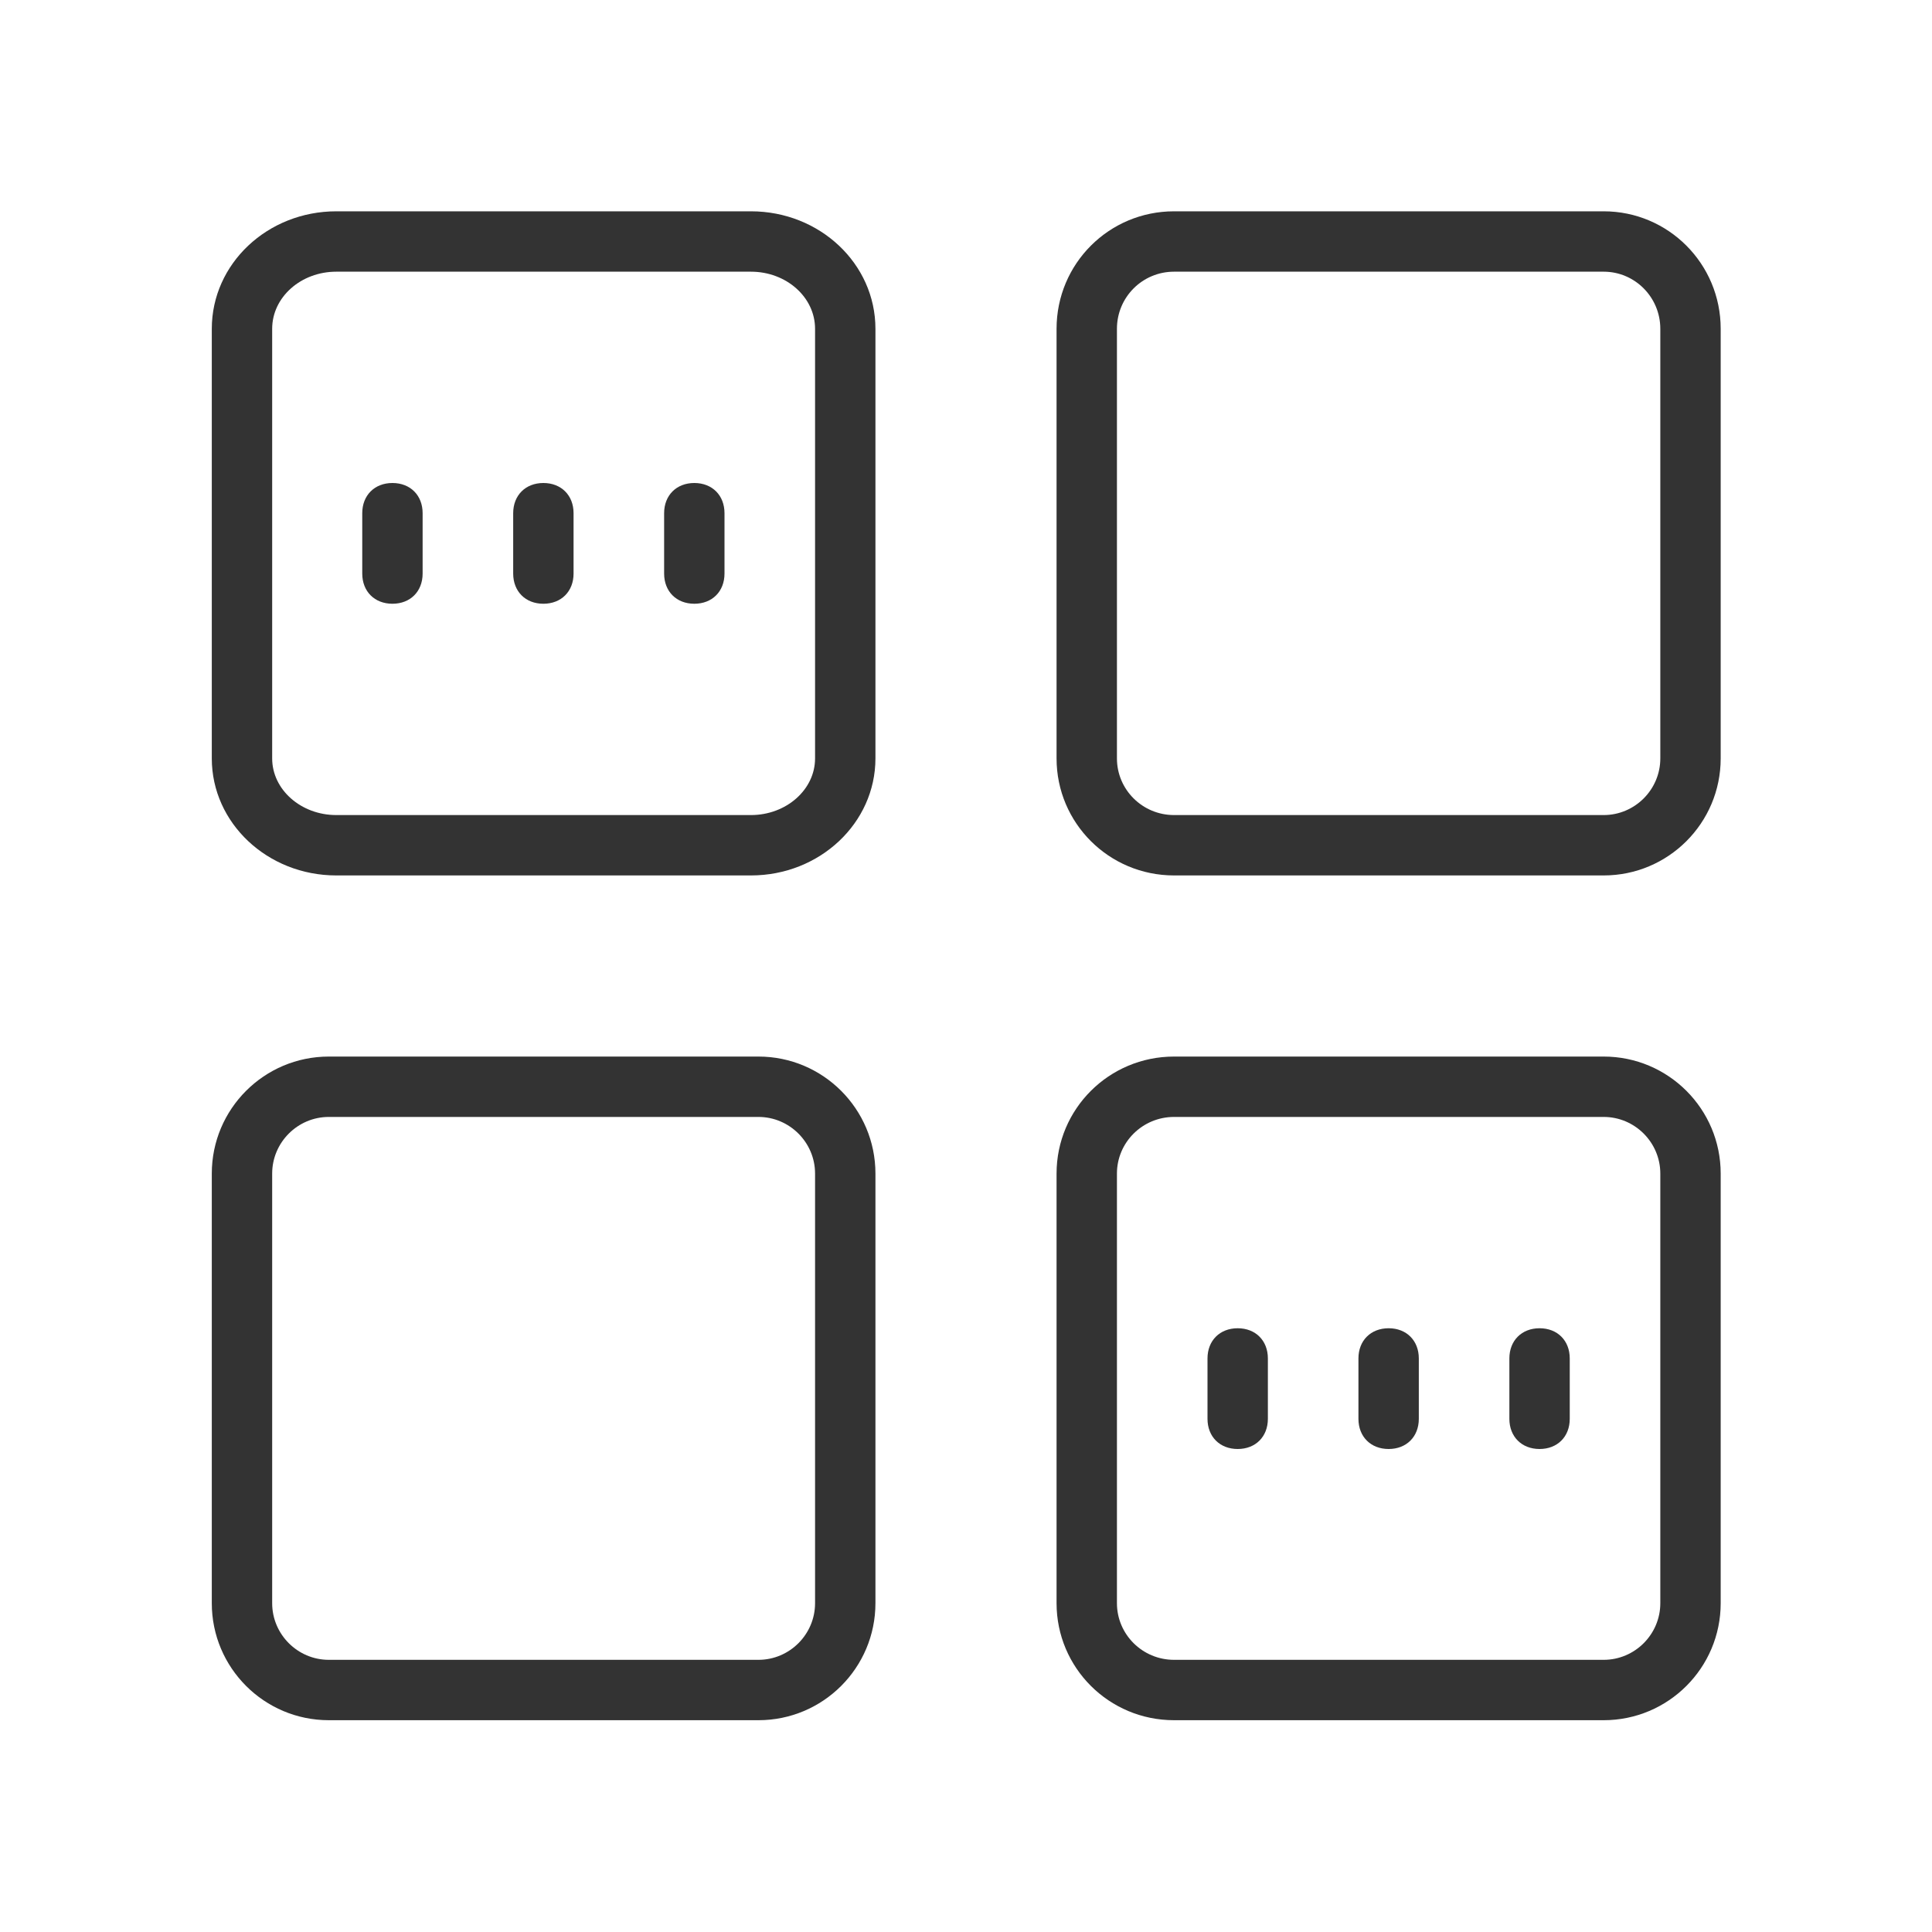
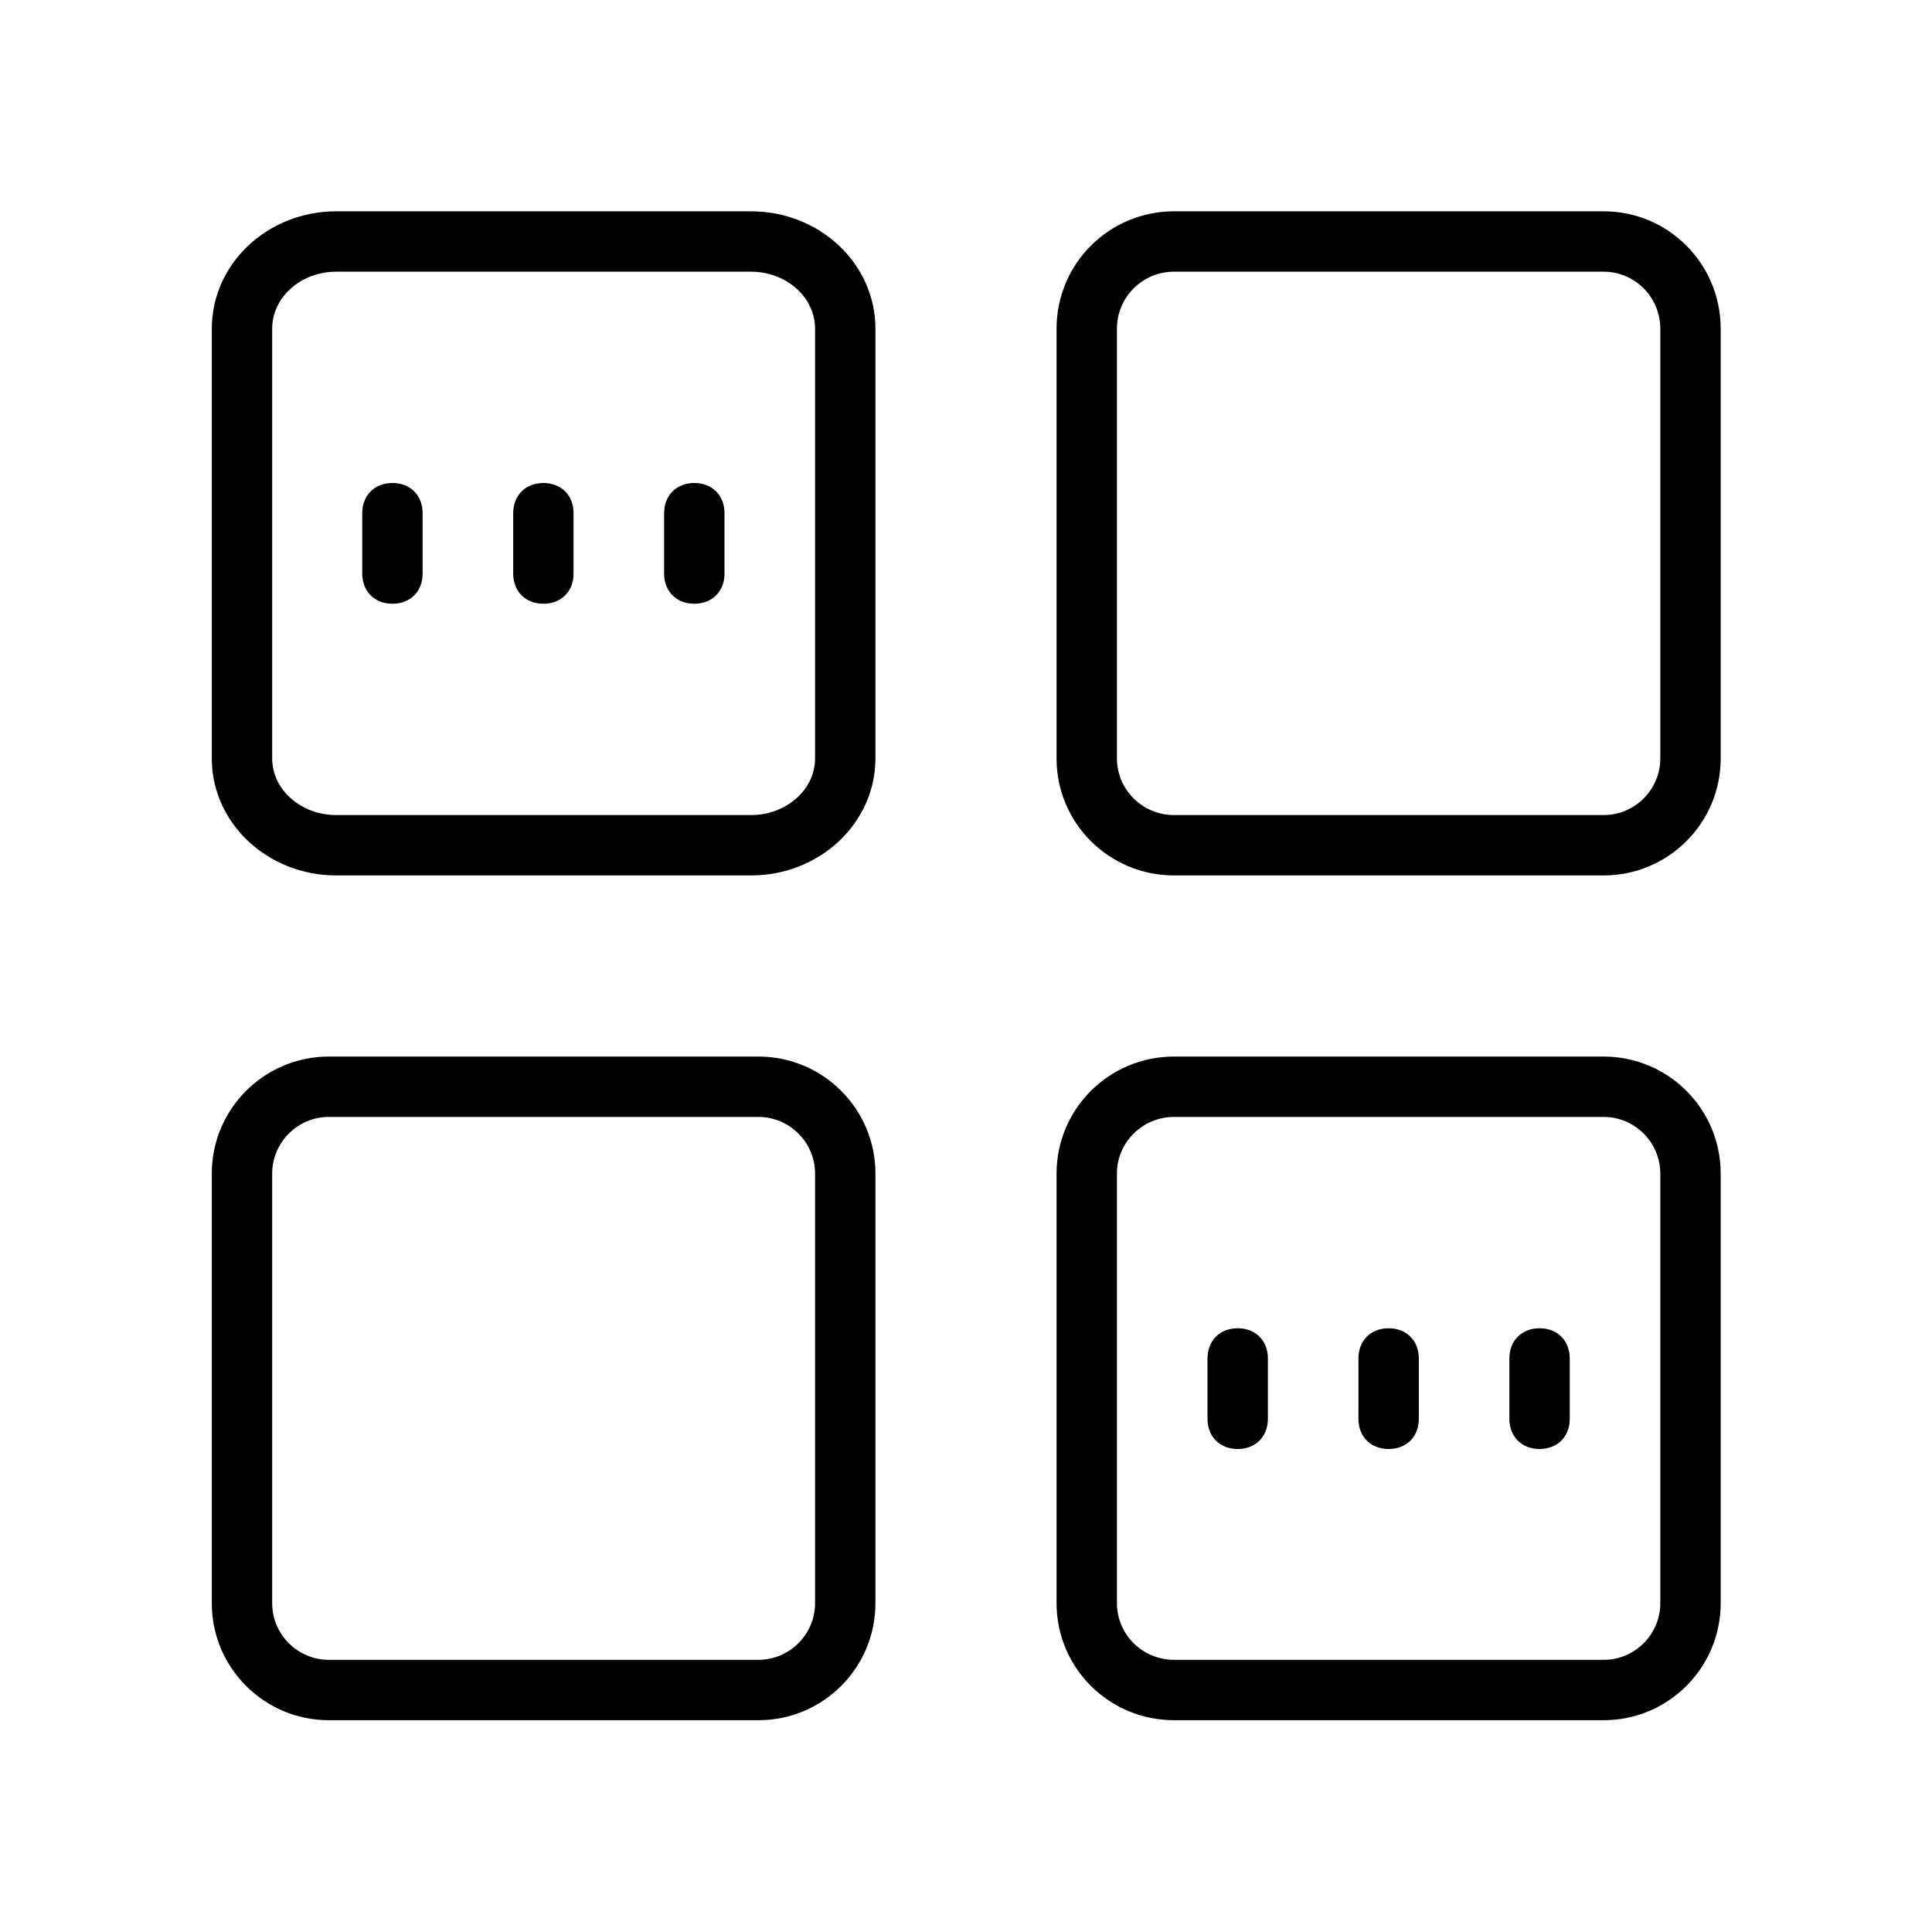
<svg xmlns="http://www.w3.org/2000/svg" width="16pt" height="16pt" viewBox="0 0 16 16" version="1.1">
-   <g id="surface5908469">
-     <path style=" stroke:none;fill-rule:nonzero;fill:rgb(20%,20%,20%);fill-opacity:1;" d="M 2.785 1.75 C 2.215 1.75 1.754 2.184 1.754 2.723 L 1.754 6.281 C 1.754 6.816 2.215 7.25 2.785 7.25 L 6.219 7.25 C 6.789 7.25 7.25 6.816 7.25 6.281 L 7.25 2.723 C 7.25 2.184 6.789 1.75 6.219 1.75 Z M 9.723 1.75 C 9.184 1.75 8.75 2.184 8.75 2.723 L 8.75 6.281 C 8.75 6.816 9.184 7.25 9.723 7.25 L 13.281 7.25 C 13.816 7.25 14.25 6.816 14.25 6.281 L 14.25 2.723 C 14.25 2.184 13.816 1.75 13.281 1.75 Z M 2.785 2.25 L 6.219 2.25 C 6.512 2.25 6.75 2.461 6.75 2.723 L 6.75 6.281 C 6.75 6.539 6.512 6.75 6.219 6.75 L 2.785 6.75 C 2.492 6.75 2.254 6.539 2.254 6.281 L 2.254 2.723 C 2.254 2.461 2.492 2.25 2.785 2.25 Z M 9.723 2.25 L 13.281 2.25 C 13.539 2.25 13.75 2.461 13.75 2.723 L 13.75 6.281 C 13.75 6.539 13.539 6.75 13.281 6.75 L 9.723 6.75 C 9.461 6.75 9.25 6.539 9.25 6.281 L 9.25 2.723 C 9.25 2.461 9.461 2.25 9.723 2.25 Z M 3.25 4 C 3.102 4 3 4.102 3 4.25 L 3 4.75 C 3 4.898 3.102 5 3.25 5 C 3.398 5 3.5 4.898 3.5 4.75 L 3.5 4.25 C 3.5 4.102 3.398 4 3.25 4 Z M 4.5 4 C 4.352 4 4.25 4.102 4.25 4.25 L 4.25 4.75 C 4.25 4.898 4.352 5 4.5 5 C 4.648 5 4.75 4.898 4.75 4.75 L 4.75 4.25 C 4.75 4.102 4.648 4 4.5 4 Z M 5.75 4 C 5.602 4 5.5 4.102 5.5 4.25 L 5.5 4.75 C 5.5 4.898 5.602 5 5.75 5 C 5.898 5 6 4.898 6 4.75 L 6 4.25 C 6 4.102 5.898 4 5.75 4 Z M 2.723 8.75 C 2.188 8.75 1.754 9.184 1.754 9.719 L 1.754 13.277 C 1.754 13.812 2.188 14.246 2.723 14.246 L 6.281 14.246 C 6.816 14.246 7.25 13.812 7.25 13.277 L 7.25 9.719 C 7.25 9.184 6.816 8.75 6.281 8.75 Z M 9.723 8.75 C 9.184 8.75 8.75 9.184 8.75 9.719 L 8.75 13.277 C 8.75 13.812 9.184 14.246 9.723 14.246 L 13.281 14.246 C 13.816 14.246 14.25 13.812 14.25 13.277 L 14.25 9.719 C 14.25 9.184 13.816 8.75 13.281 8.75 Z M 2.723 9.25 L 6.281 9.25 C 6.539 9.25 6.75 9.461 6.75 9.719 L 6.75 13.277 C 6.75 13.535 6.539 13.746 6.281 13.746 L 2.723 13.746 C 2.465 13.746 2.254 13.535 2.254 13.277 L 2.254 9.719 C 2.254 9.461 2.465 9.25 2.723 9.25 Z M 9.723 9.25 L 13.281 9.25 C 13.539 9.25 13.75 9.461 13.75 9.719 L 13.75 13.277 C 13.75 13.535 13.539 13.746 13.281 13.746 L 9.723 13.746 C 9.461 13.746 9.25 13.535 9.25 13.277 L 9.25 9.719 C 9.25 9.461 9.461 9.25 9.723 9.25 Z M 10.25 11 C 10.102 11 10 11.102 10 11.25 L 10 11.75 C 10 11.898 10.102 12 10.25 12 C 10.398 12 10.5 11.898 10.5 11.75 L 10.5 11.25 C 10.5 11.102 10.398 11 10.25 11 Z M 11.5 11 C 11.352 11 11.25 11.102 11.25 11.25 L 11.25 11.75 C 11.25 11.898 11.352 12 11.5 12 C 11.648 12 11.75 11.898 11.75 11.75 L 11.75 11.25 C 11.75 11.102 11.648 11 11.5 11 Z M 12.75 11 C 12.602 11 12.5 11.102 12.5 11.25 L 12.5 11.75 C 12.5 11.898 12.602 12 12.75 12 C 12.898 12 13 11.898 13 11.75 L 13 11.25 C 13 11.102 12.898 11 12.75 11 Z M 12.75 11 " />
+   <g id="surface6079940">
+     <path style=" stroke:none;fill-rule:nonzero;fill:rgb(0%,0%,0%);fill-opacity:1;" d="M 2.785 1.75 C 2.215 1.75 1.754 2.184 1.754 2.723 L 1.754 6.281 C 1.754 6.816 2.215 7.25 2.785 7.25 L 6.219 7.25 C 6.789 7.25 7.25 6.816 7.25 6.281 L 7.25 2.723 C 7.25 2.184 6.789 1.75 6.219 1.75 Z M 9.723 1.75 C 9.184 1.75 8.75 2.184 8.75 2.723 L 8.75 6.281 C 8.75 6.816 9.184 7.25 9.723 7.25 L 13.281 7.25 C 13.816 7.25 14.25 6.816 14.25 6.281 L 14.25 2.723 C 14.25 2.184 13.816 1.75 13.281 1.75 Z M 2.785 2.25 L 6.219 2.25 C 6.512 2.25 6.75 2.461 6.75 2.723 L 6.75 6.281 C 6.75 6.539 6.512 6.75 6.219 6.75 L 2.785 6.75 C 2.492 6.75 2.254 6.539 2.254 6.281 L 2.254 2.723 C 2.254 2.461 2.492 2.25 2.785 2.25 Z M 9.723 2.25 L 13.281 2.25 C 13.539 2.25 13.75 2.461 13.75 2.723 L 13.75 6.281 C 13.75 6.539 13.539 6.75 13.281 6.75 L 9.723 6.75 C 9.461 6.75 9.25 6.539 9.25 6.281 L 9.25 2.723 C 9.25 2.461 9.461 2.25 9.723 2.25 Z M 3.25 4 C 3.102 4 3 4.102 3 4.25 L 3 4.75 C 3 4.898 3.102 5 3.25 5 C 3.398 5 3.5 4.898 3.5 4.75 L 3.5 4.25 C 3.5 4.102 3.398 4 3.25 4 Z M 4.5 4 C 4.352 4 4.25 4.102 4.25 4.25 L 4.25 4.75 C 4.25 4.898 4.352 5 4.5 5 C 4.648 5 4.75 4.898 4.75 4.75 L 4.75 4.25 C 4.75 4.102 4.648 4 4.5 4 Z M 5.75 4 C 5.602 4 5.5 4.102 5.5 4.25 L 5.5 4.75 C 5.5 4.898 5.602 5 5.75 5 C 5.898 5 6 4.898 6 4.75 L 6 4.25 C 6 4.102 5.898 4 5.75 4 Z M 2.723 8.75 C 2.188 8.75 1.754 9.184 1.754 9.719 L 1.754 13.277 C 1.754 13.812 2.188 14.246 2.723 14.246 L 6.281 14.246 C 6.816 14.246 7.25 13.812 7.25 13.277 L 7.25 9.719 C 7.25 9.184 6.816 8.75 6.281 8.75 Z M 9.723 8.75 C 9.184 8.75 8.75 9.184 8.75 9.719 L 8.75 13.277 C 8.75 13.812 9.184 14.246 9.723 14.246 L 13.281 14.246 C 13.816 14.246 14.25 13.812 14.25 13.277 L 14.25 9.719 C 14.25 9.184 13.816 8.75 13.281 8.75 Z M 2.723 9.25 L 6.281 9.25 C 6.539 9.25 6.75 9.461 6.75 9.719 L 6.75 13.277 C 6.75 13.535 6.539 13.746 6.281 13.746 L 2.723 13.746 C 2.465 13.746 2.254 13.535 2.254 13.277 L 2.254 9.719 C 2.254 9.461 2.465 9.25 2.723 9.25 Z M 9.723 9.25 L 13.281 9.25 C 13.539 9.25 13.75 9.461 13.75 9.719 L 13.75 13.277 C 13.75 13.535 13.539 13.746 13.281 13.746 L 9.723 13.746 C 9.461 13.746 9.25 13.535 9.25 13.277 L 9.25 9.719 C 9.25 9.461 9.461 9.25 9.723 9.25 Z M 10.25 11 C 10.102 11 10 11.102 10 11.25 L 10 11.75 C 10 11.898 10.102 12 10.25 12 C 10.398 12 10.5 11.898 10.5 11.75 L 10.5 11.25 C 10.5 11.102 10.398 11 10.25 11 Z M 11.5 11 C 11.352 11 11.25 11.102 11.25 11.25 L 11.25 11.75 C 11.25 11.898 11.352 12 11.5 12 C 11.648 12 11.75 11.898 11.75 11.75 L 11.75 11.25 C 11.75 11.102 11.648 11 11.5 11 Z M 12.75 11 C 12.602 11 12.5 11.102 12.5 11.25 L 12.5 11.75 C 12.5 11.898 12.602 12 12.75 12 C 12.898 12 13 11.898 13 11.75 L 13 11.25 C 13 11.102 12.898 11 12.75 11 Z M 12.75 11 " />
  </g>
</svg>
